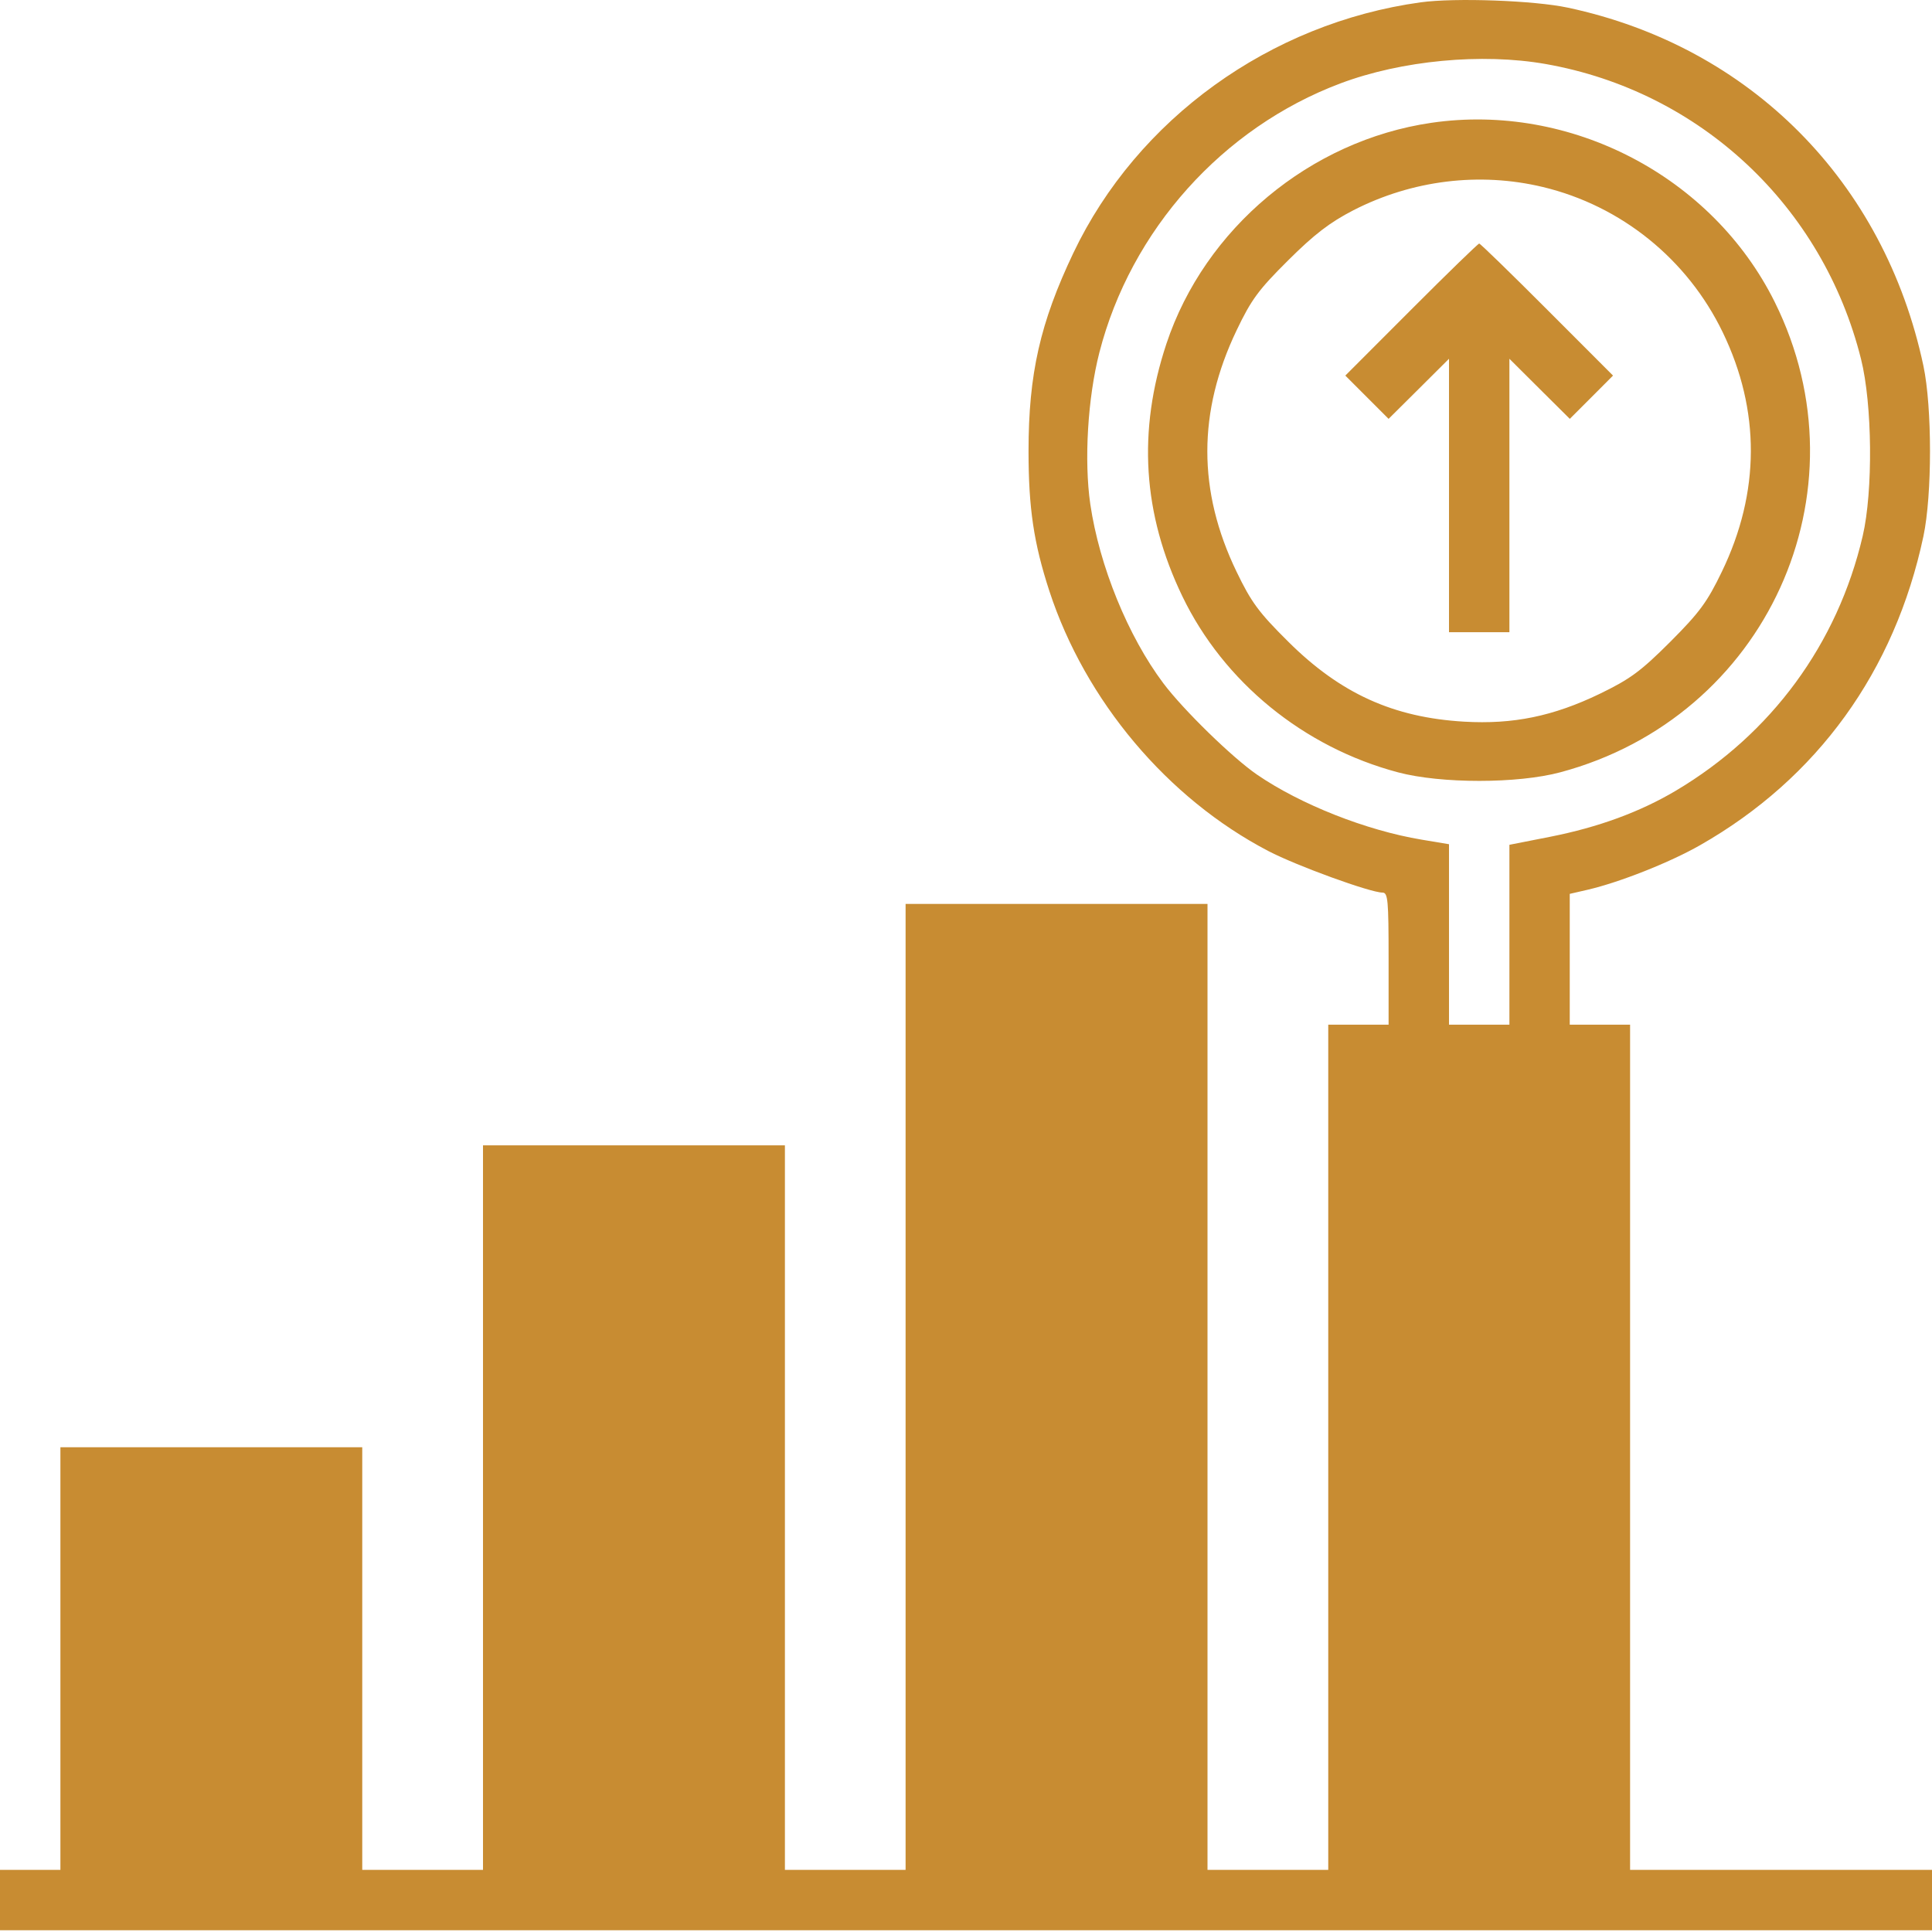
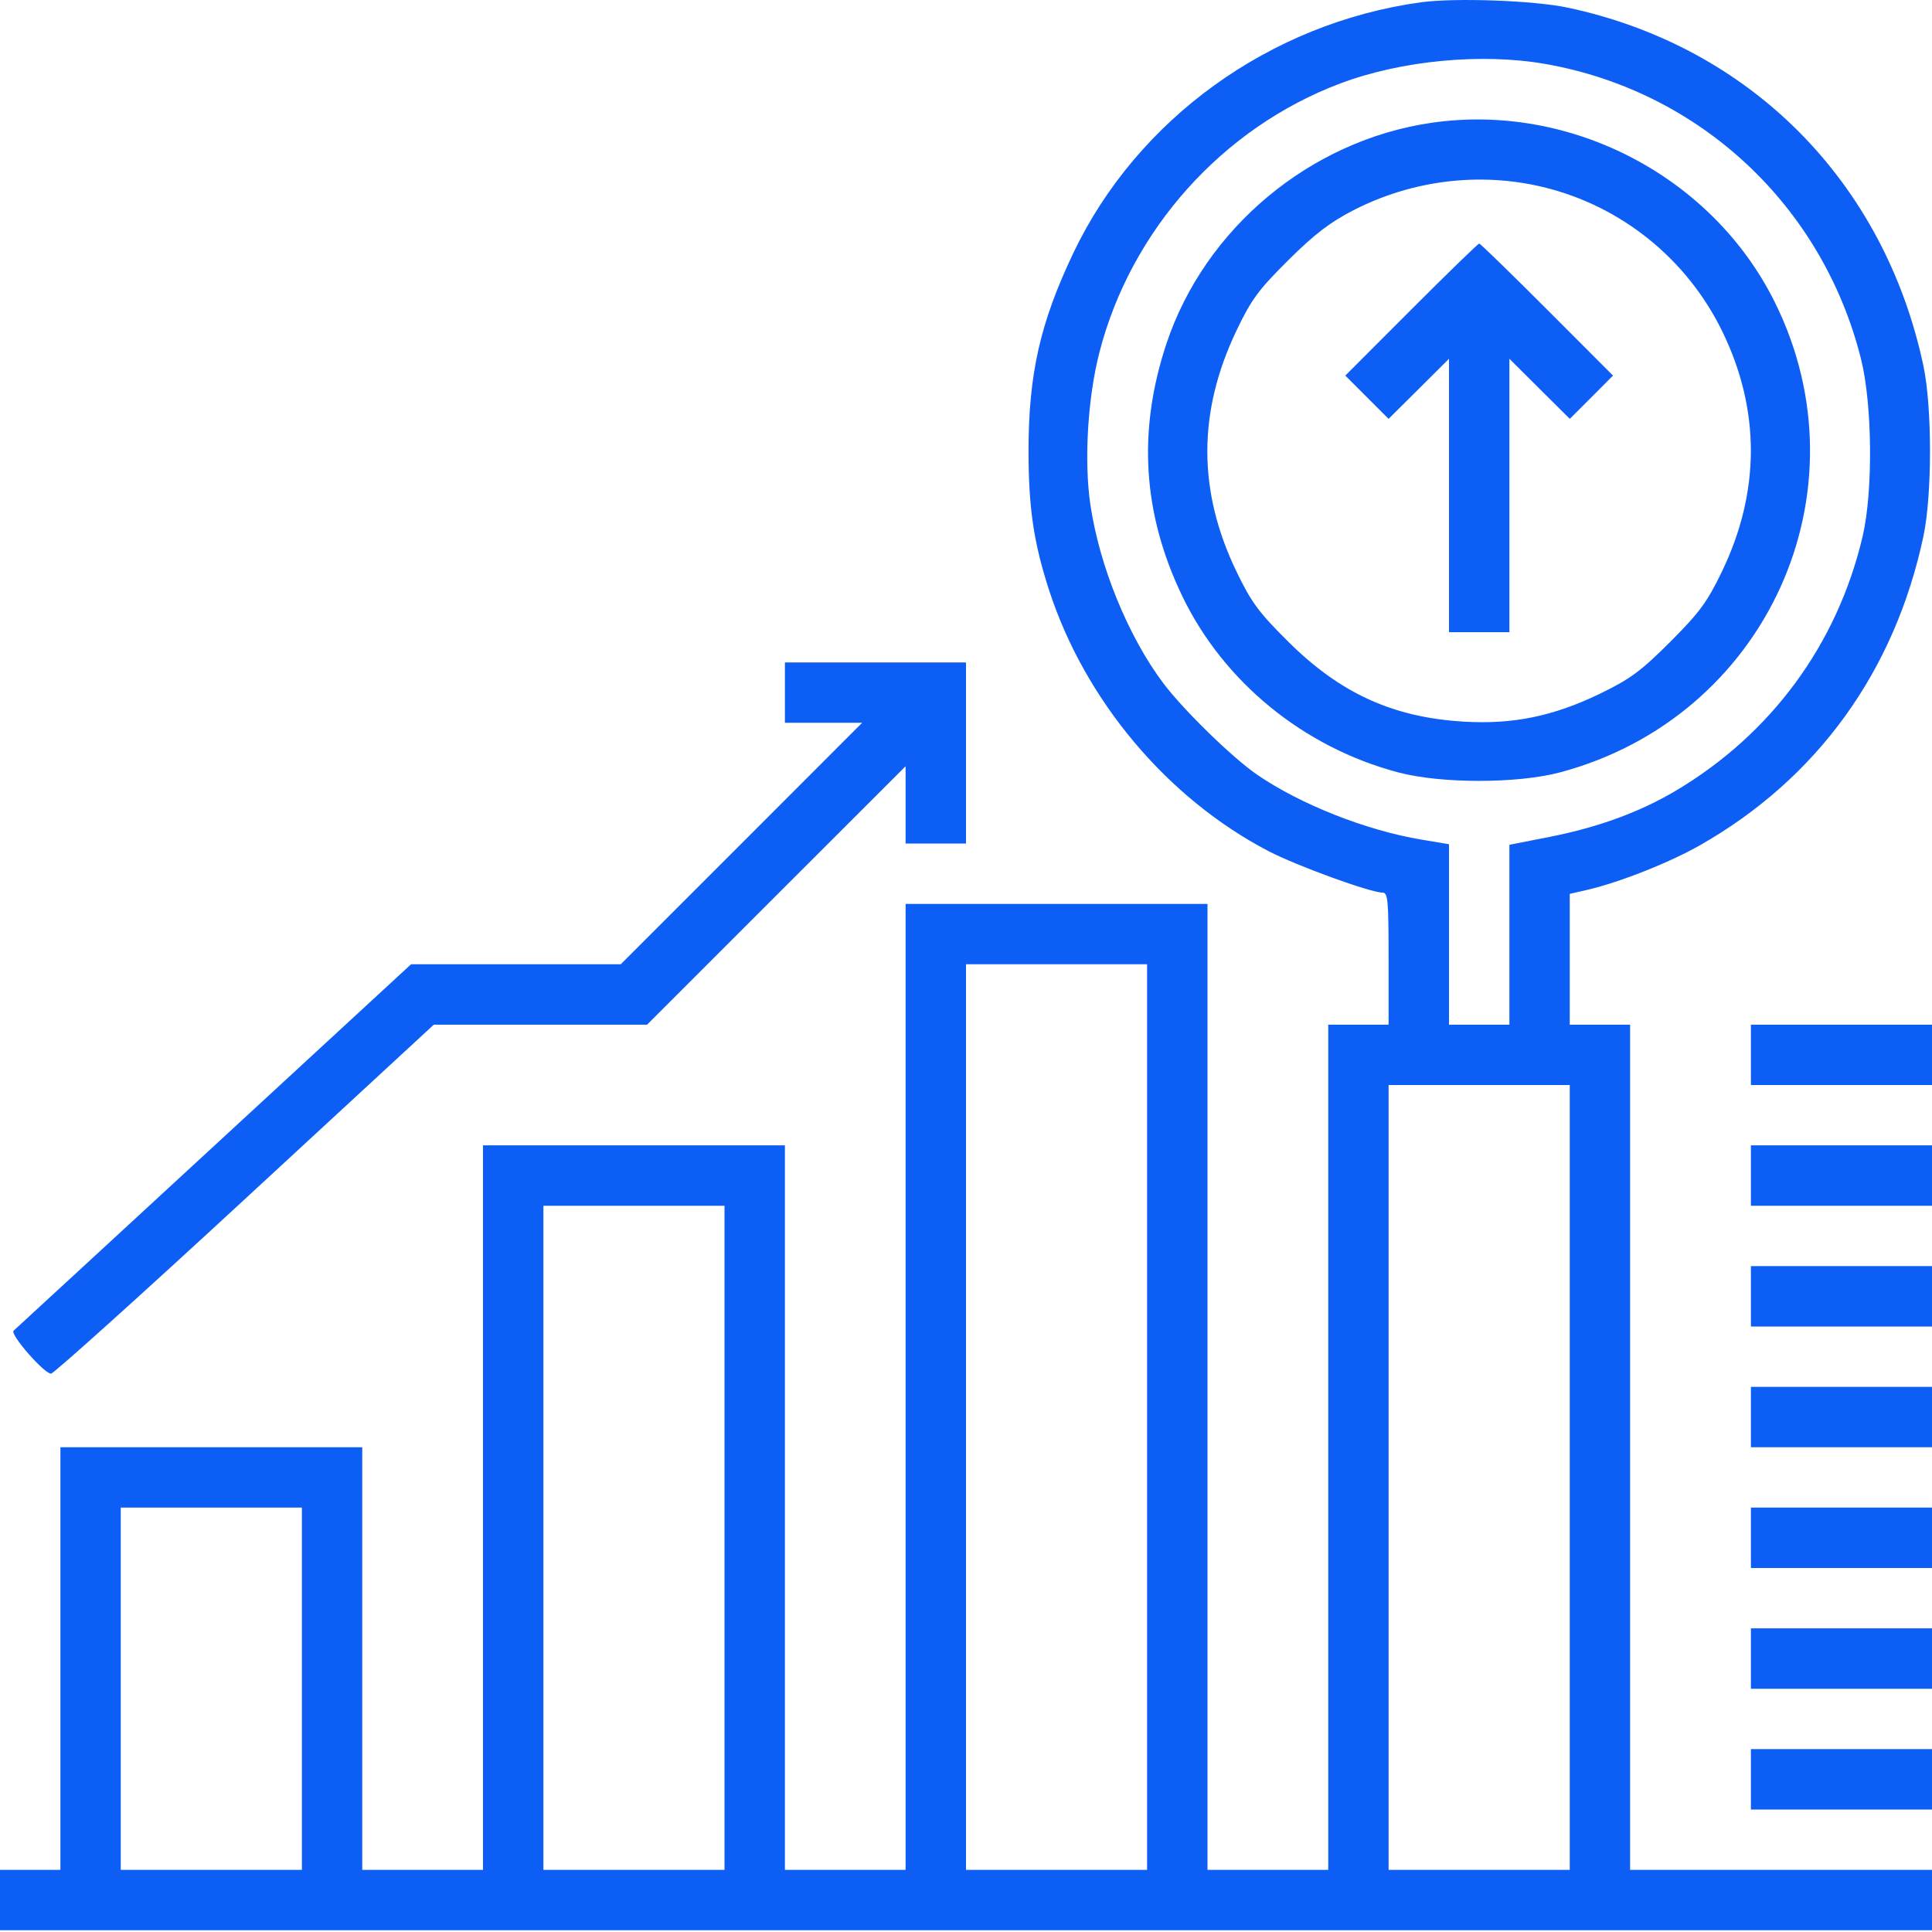
- <svg xmlns="http://www.w3.org/2000/svg" width="30" height="30" viewBox="0 0 30 30" fill="#c88c32">
-   <path fillRule="evenodd" clipRule="evenodd" d="M22.061 0.036C19.721 0.359 17.659 1.847 16.667 3.928C16.151 5.012 15.971 5.807 15.971 7.004C15.971 7.891 16.052 8.433 16.294 9.176C16.852 10.882 18.128 12.398 19.695 13.215C20.132 13.443 21.278 13.86 21.467 13.86C21.552 13.86 21.562 13.978 21.562 14.885V15.911H21.094H20.625V22.473V29.035H19.688H18.75V21.535V14.036H16.406H14.062V21.535V29.035H13.125H12.188V23.41V17.785H9.844H7.5V23.41V29.035H6.562H5.625V25.754V22.473H3.281H0.938V25.754V29.035H0.469H0V29.504V29.973H15H30V29.504V29.035H27.656H25.312V22.473V15.911H24.844H24.375V14.895V13.88L24.653 13.816C25.151 13.7 25.927 13.393 26.399 13.124C28.221 12.086 29.422 10.423 29.867 8.326C30.003 7.683 30.003 6.326 29.867 5.682C29.26 2.821 27.178 0.723 24.346 0.119C23.823 0.007 22.593 -0.037 22.061 0.036ZM24.001 0.994C26.4 1.417 28.304 3.198 28.898 5.576C29.074 6.279 29.086 7.626 28.924 8.323C28.533 9.997 27.507 11.396 26.022 12.278C25.464 12.609 24.82 12.845 24.073 12.993L23.438 13.118V14.514V15.911H22.969H22.5V14.509V13.109L22.075 13.038C21.214 12.895 20.191 12.49 19.517 12.027C19.134 11.763 18.377 11.025 18.066 10.612C17.516 9.88 17.071 8.789 16.93 7.828C16.832 7.151 16.89 6.18 17.071 5.474C17.559 3.574 18.984 1.983 20.814 1.295C21.763 0.938 23.012 0.82 24.001 0.994ZM22.226 1.907C20.343 2.182 18.708 3.546 18.112 5.338C17.662 6.693 17.743 7.98 18.36 9.26C19.002 10.591 20.243 11.604 21.709 11.993C22.375 12.17 23.566 12.17 24.229 11.992C27.429 11.136 29.023 7.64 27.558 4.69C26.589 2.739 24.389 1.591 22.226 1.907ZM23.958 2.904C25.176 3.196 26.202 4.025 26.75 5.159C27.337 6.373 27.333 7.643 26.737 8.877C26.509 9.35 26.39 9.511 25.933 9.969C25.476 10.425 25.314 10.544 24.842 10.773C24.119 11.122 23.495 11.25 22.736 11.206C21.635 11.142 20.812 10.768 20.003 9.963C19.545 9.509 19.43 9.352 19.201 8.877C18.596 7.624 18.596 6.395 19.202 5.129C19.431 4.65 19.543 4.499 20.003 4.042C20.41 3.637 20.651 3.453 21.015 3.265C21.927 2.797 22.974 2.668 23.958 2.904ZM21.914 4.807L20.89 5.832L21.226 6.168L21.562 6.504L22.031 6.038L22.5 5.571V7.694V9.817H22.969H23.438V7.694V5.571L23.907 6.038L24.376 6.504L24.712 6.168L25.047 5.832L24.023 4.807C23.46 4.243 22.986 3.782 22.969 3.782C22.952 3.782 22.477 4.243 21.914 4.807Z" fill="#c88c32" />
+ <svg xmlns="http://www.w3.org/2000/svg" width="30" height="30" viewBox="0 0 30 30" fill="none">
+   <path fill-rule="evenodd" clip-rule="evenodd" d="M22.061 0.036C19.721 0.359 17.659 1.847 16.667 3.928C16.151 5.012 15.971 5.807 15.971 7.004C15.971 7.891 16.052 8.433 16.294 9.176C16.852 10.882 18.128 12.398 19.695 13.215C20.132 13.443 21.278 13.86 21.467 13.86C21.552 13.86 21.562 13.978 21.562 14.885V15.911H21.094H20.625V22.473V29.035H19.688H18.75V21.535V14.036H16.406H14.062V21.535V29.035H13.125H12.188V23.41V17.785H9.844H7.5V23.41V29.035H6.562H5.625V25.754V22.473H3.281H0.938V25.754V29.035H0.469H0V29.504V29.973H15H30V29.504V29.035H27.656H25.312V22.473V15.911H24.844H24.375V14.895V13.88L24.653 13.816C25.151 13.7 25.927 13.393 26.399 13.124C28.221 12.086 29.422 10.423 29.867 8.326C30.003 7.683 30.003 6.326 29.867 5.682C29.26 2.821 27.178 0.723 24.346 0.119C23.823 0.007 22.593 -0.037 22.061 0.036ZM24.001 0.994C26.4 1.417 28.304 3.198 28.898 5.576C29.074 6.279 29.086 7.626 28.924 8.323C28.533 9.997 27.507 11.396 26.022 12.278C25.464 12.609 24.82 12.845 24.073 12.993L23.438 13.118V14.514V15.911H22.969H22.5V14.509V13.109L22.075 13.038C21.214 12.895 20.191 12.49 19.517 12.027C19.134 11.763 18.377 11.025 18.066 10.612C17.516 9.88 17.071 8.789 16.93 7.828C16.832 7.151 16.89 6.18 17.071 5.474C17.559 3.574 18.984 1.983 20.814 1.295C21.763 0.938 23.012 0.82 24.001 0.994ZM22.226 1.907C20.343 2.182 18.708 3.546 18.112 5.338C17.662 6.693 17.743 7.98 18.36 9.26C19.002 10.591 20.243 11.604 21.709 11.993C22.375 12.17 23.566 12.17 24.229 11.992C27.429 11.136 29.023 7.64 27.558 4.69C26.589 2.739 24.389 1.591 22.226 1.907ZM23.958 2.904C25.176 3.196 26.202 4.025 26.75 5.159C27.337 6.373 27.333 7.643 26.737 8.877C26.509 9.35 26.39 9.511 25.933 9.969C25.476 10.425 25.314 10.544 24.842 10.773C24.119 11.122 23.495 11.25 22.736 11.206C21.635 11.142 20.812 10.768 20.003 9.963C19.545 9.509 19.43 9.352 19.201 8.877C18.596 7.624 18.596 6.395 19.202 5.129C19.431 4.65 19.543 4.499 20.003 4.042C20.41 3.637 20.651 3.453 21.015 3.265C21.927 2.797 22.974 2.668 23.958 2.904ZM21.914 4.807L20.89 5.832L21.226 6.168L21.562 6.504L22.031 6.038L22.5 5.571V7.694V9.817H22.969H23.438V7.694V5.571L23.907 6.038L24.376 6.504L24.712 6.168L25.047 5.832L24.023 4.807C23.46 4.243 22.986 3.782 22.969 3.782C22.952 3.782 22.477 4.243 21.914 4.807ZM12.188 10.754V11.223H12.788H13.388L11.514 13.098L9.639 14.973H8.011H6.383L3.323 17.795C1.641 19.347 0.24 20.637 0.211 20.663C0.15 20.717 0.684 21.33 0.793 21.33C0.833 21.33 2.188 20.111 3.802 18.62L6.736 15.911H8.392H10.048L12.055 13.904L14.062 11.898V12.498V13.098H14.531H15V11.692V10.286H13.594H12.188V10.754ZM17.812 22.004V29.035H16.406H15V22.004V14.973H16.406H17.812V22.004ZM27.188 16.379V16.848H28.594H30V16.379V15.911H28.594H27.188V16.379ZM24.375 22.942V29.035H22.969H21.562V22.942V16.848H22.969H24.375V22.942ZM27.188 18.254V18.723H28.594H30V18.254V17.785H28.594H27.188V18.254ZM11.25 23.879V29.035H9.844H8.438V23.879V18.723H9.844H11.25V23.879ZM27.188 20.129V20.598H28.594H30V20.129V19.66H28.594H27.188V20.129ZM27.188 22.004V22.473H28.594H30V22.004V21.535H28.594H27.188V22.004ZM4.688 26.223V29.035H3.281H1.875V26.223V23.41H3.281H4.688V26.223ZM27.188 23.879V24.348H28.594H30V23.879V23.41H28.594H27.188V23.879ZM27.188 25.754V26.223H28.594H30V25.754V25.285H28.594H27.188V25.754ZM27.188 27.629V28.098H28.594H30V27.629V27.16H28.594H27.188V27.629Z" fill="#0D5EF4" />
</svg>
